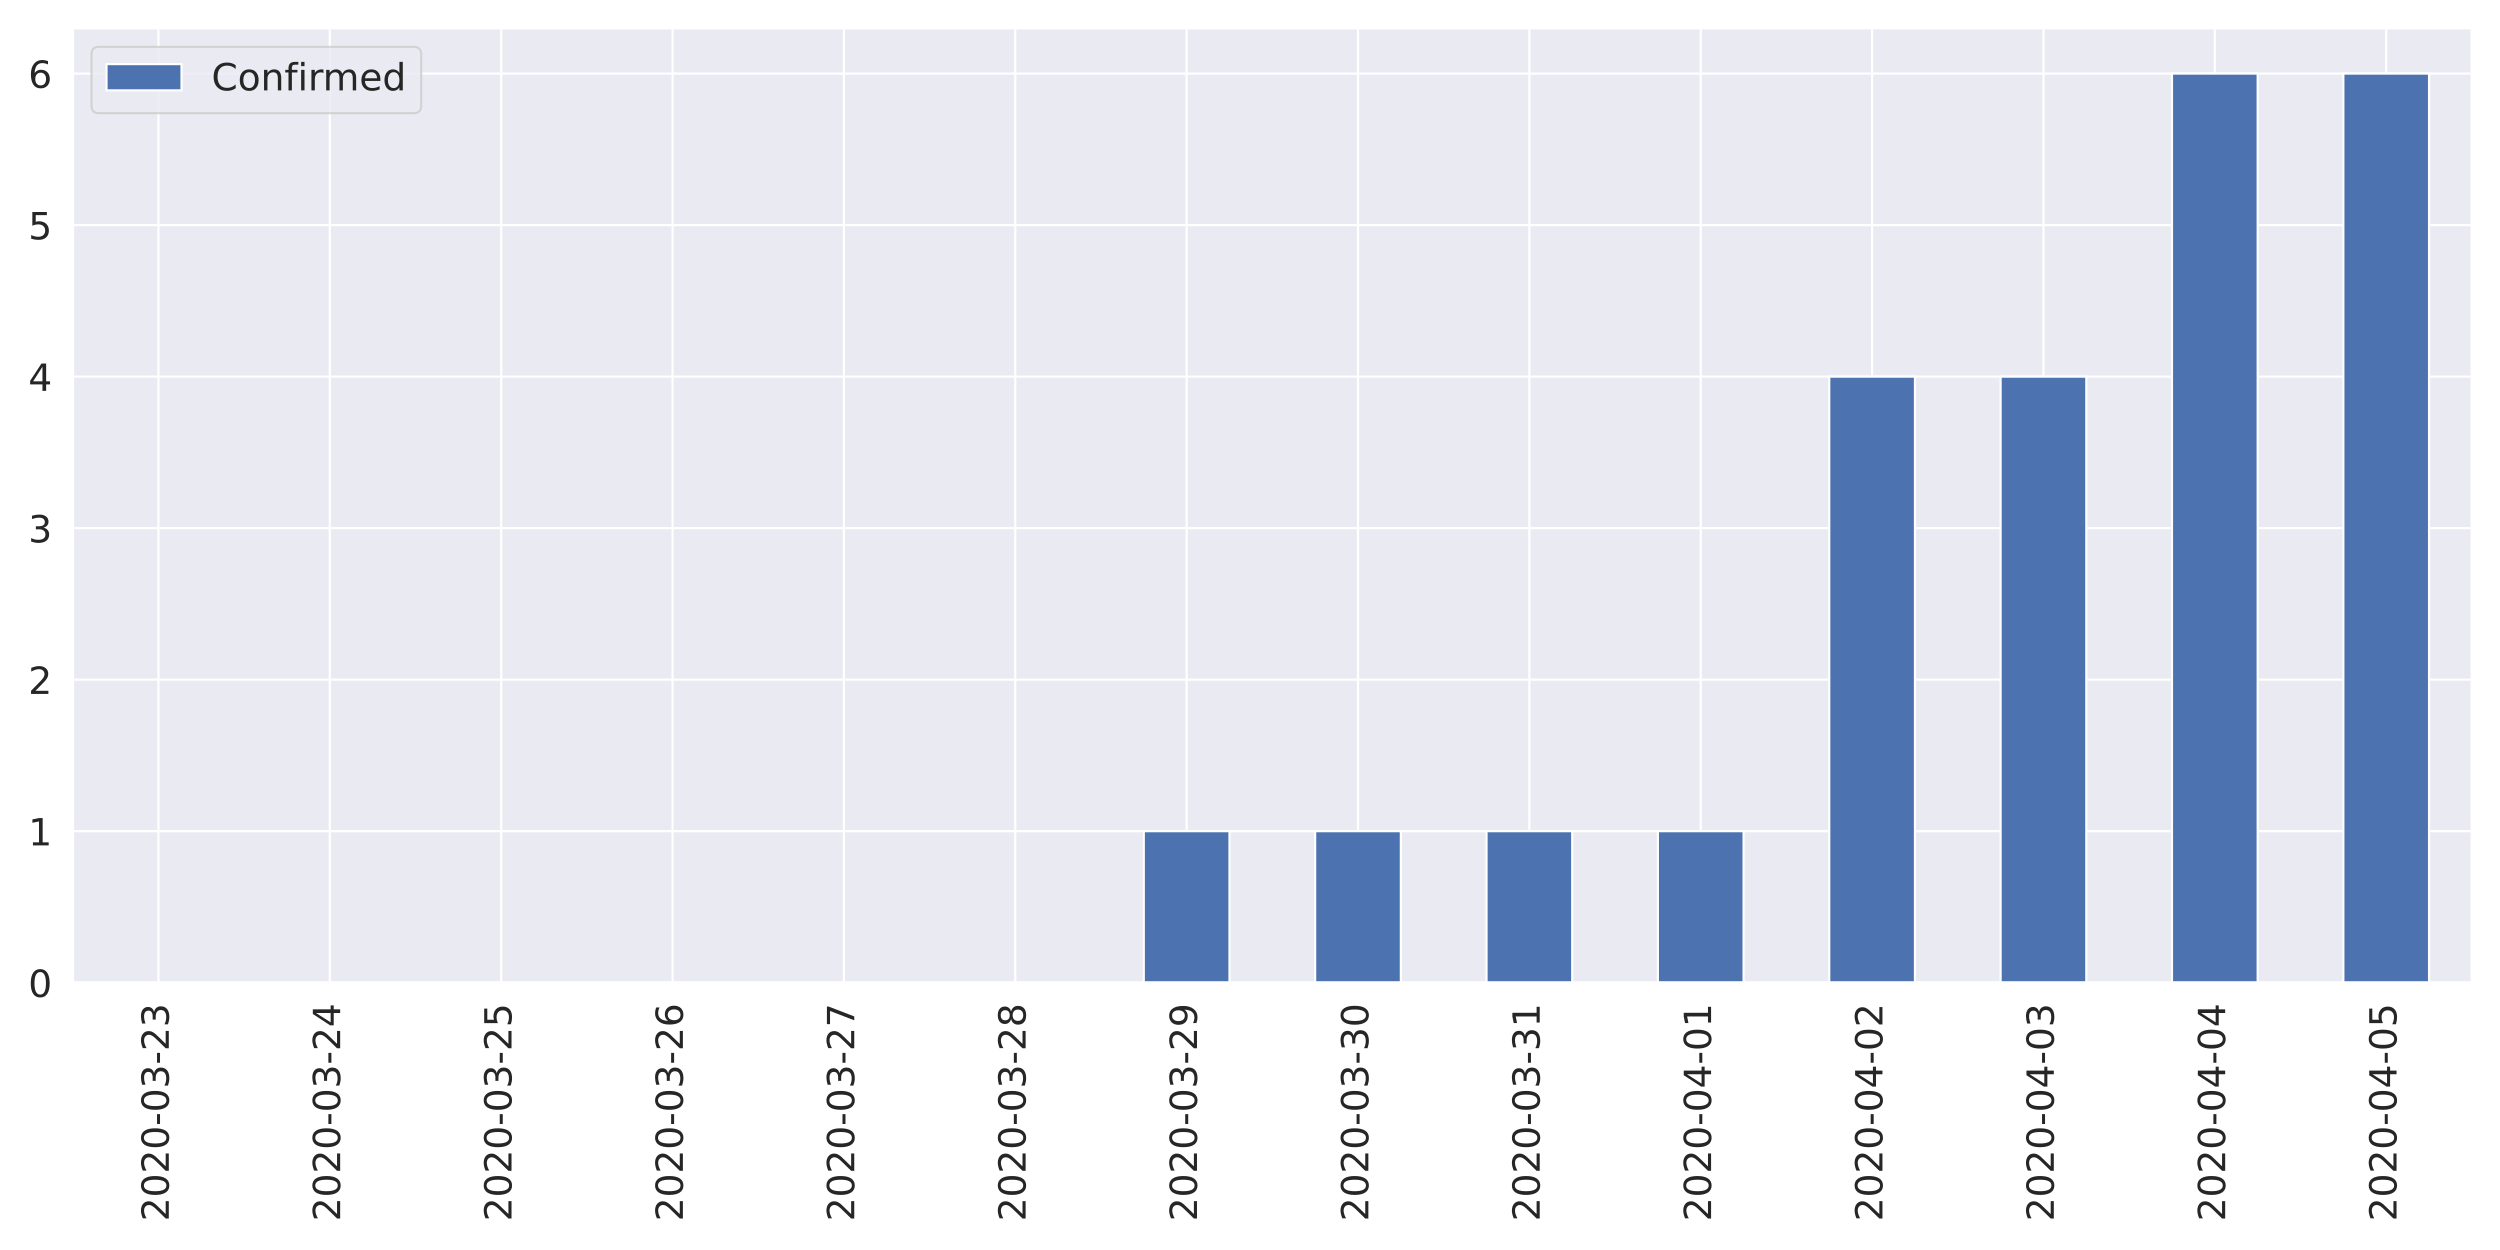
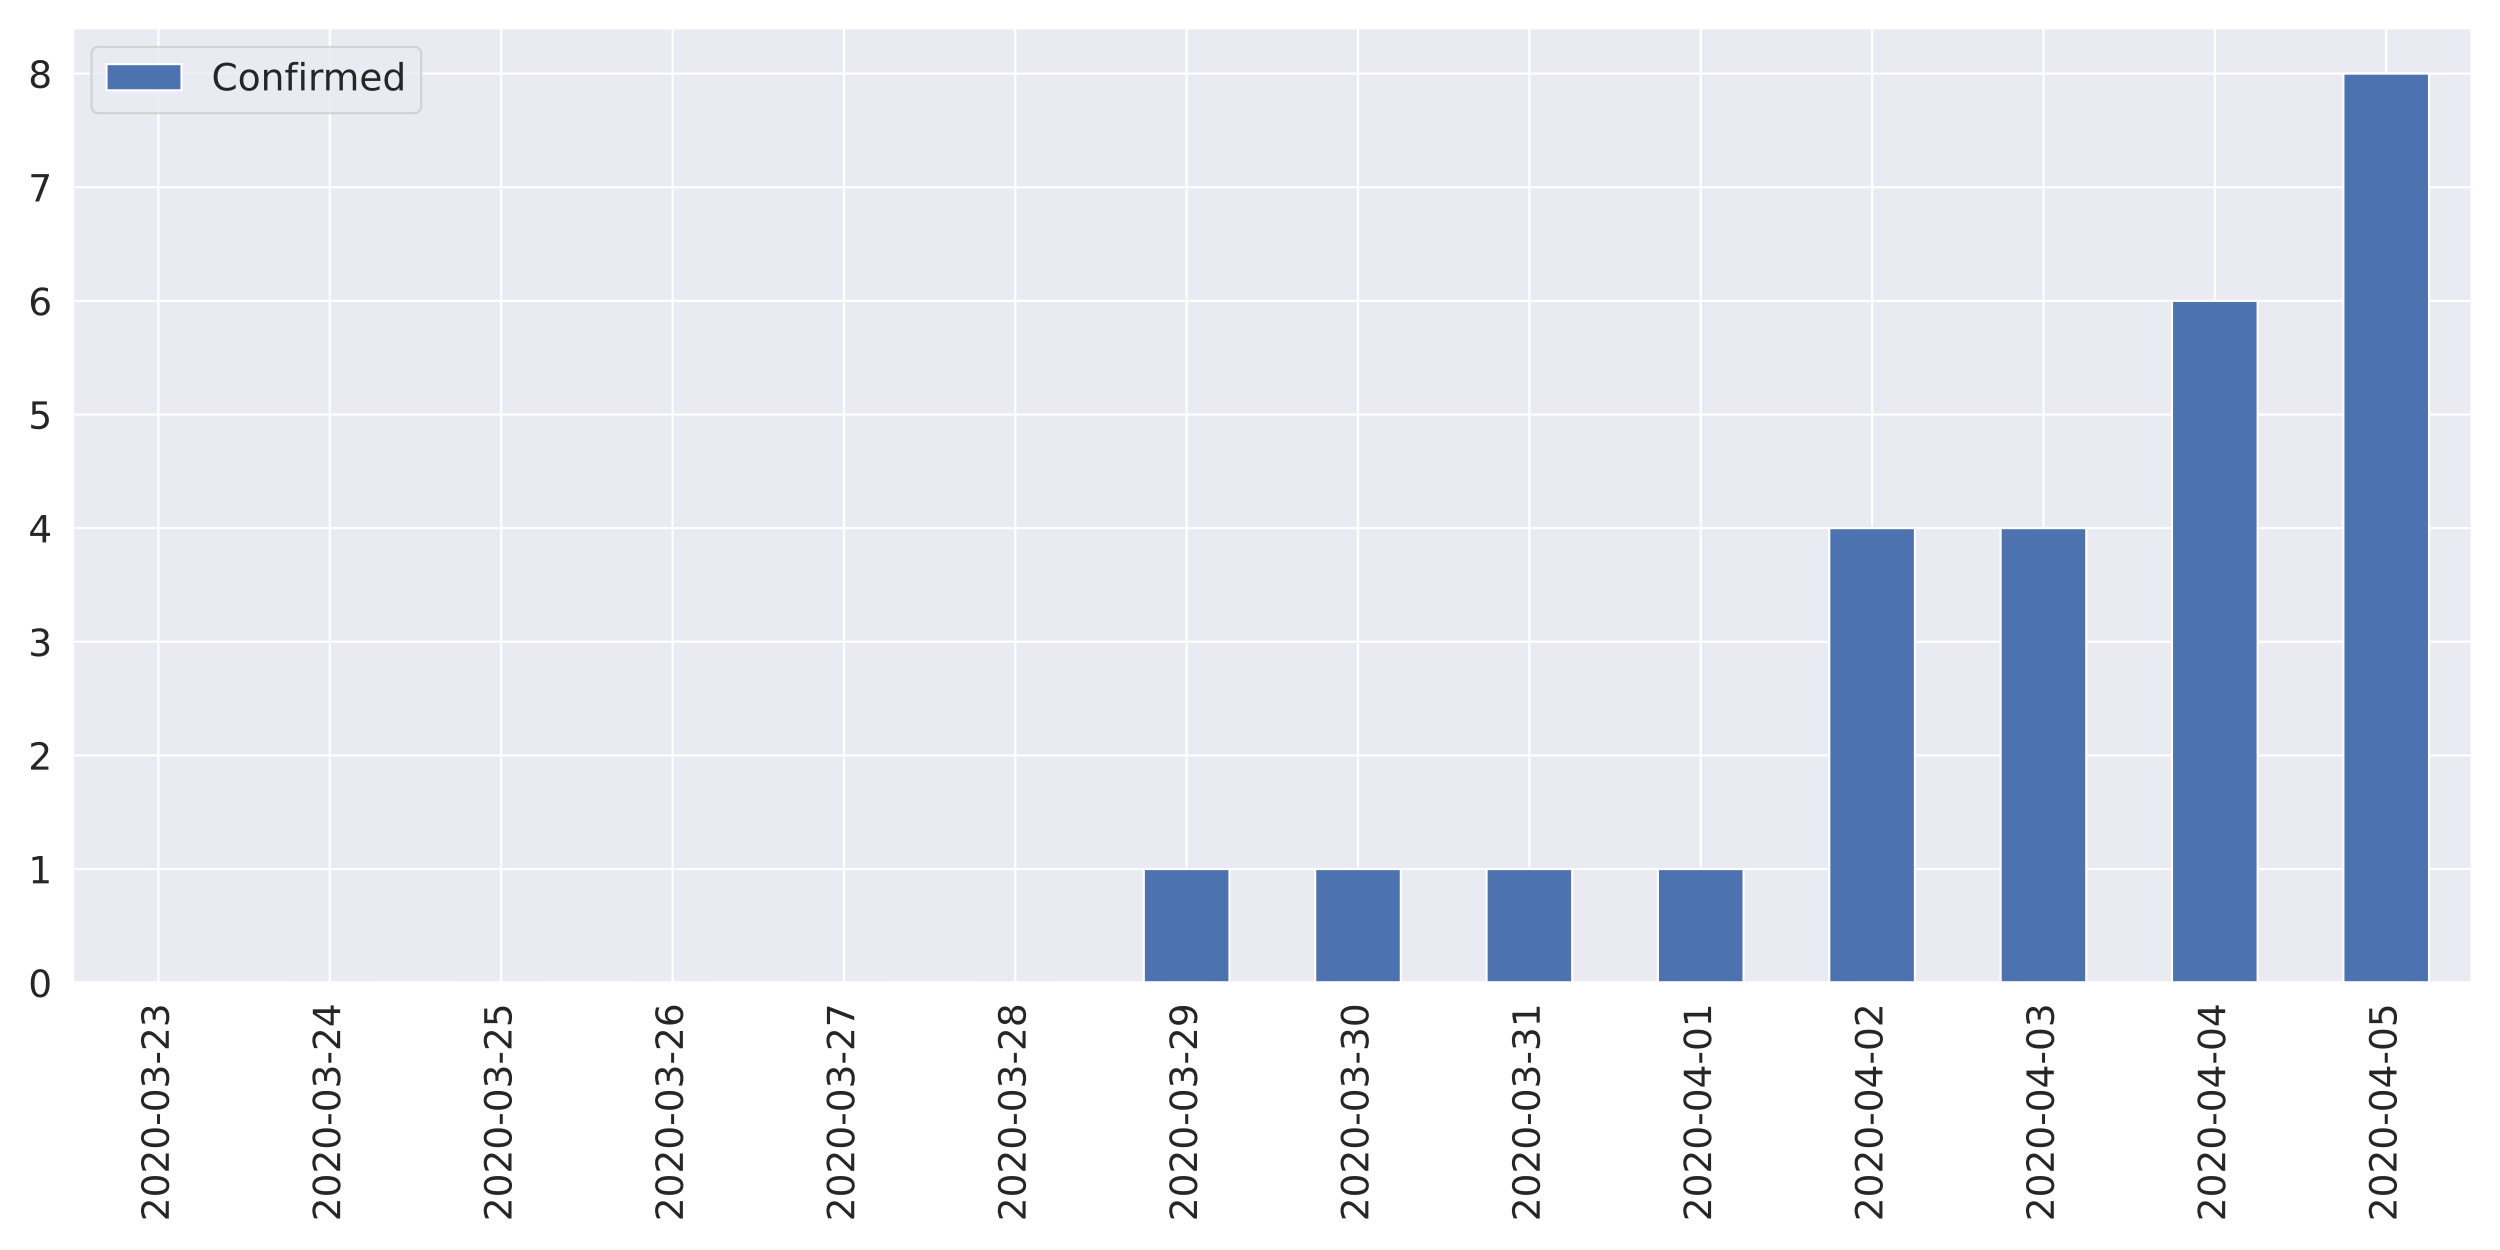
<svg xmlns="http://www.w3.org/2000/svg" xmlns:xlink="http://www.w3.org/1999/xlink" height="576pt" version="1.1" viewBox="0 0 1152 576" width="1152pt">
  <defs>
    <style type="text/css">
*{stroke-linecap:butt;stroke-linejoin:round;}
  </style>
  </defs>
  <g id="figure_1">
    <g id="patch_1">
      <path d="M 0 576  L 1152 576  L 1152 0  L 0 0  z " style="fill:#ffffff;" />
    </g>
    <g id="axes_1">
      <g id="patch_2">
        <path d="M 33.53 452.83  L 1139.04 452.83  L 1139.04 12.96  L 33.53 12.96  z " style="fill:#eaeaf2;" />
      </g>
      <g id="matplotlib.axis_1">
        <g id="xtick_1">
          <g id="line2d_1">
            <path clip-path="url(#pada38591d6)" d="M 73.013 452.83  L 73.013 12.96  " style="fill:none;stroke:#ffffff;stroke-linecap:round;" />
          </g>
          <g id="text_1">
            <defs>
              <path d="M 19.188 8.297  L 53.609 8.297  L 53.609 0  L 7.328 0  L 7.328 8.297  Q 12.938 14.109 22.625 23.891  Q 32.328 33.688 34.812 36.531  Q 39.547 41.844 41.422 45.531  Q 43.312 49.219 43.312 52.781  Q 43.312 58.594 39.234 62.25  Q 35.156 65.922 28.609 65.922  Q 23.969 65.922 18.812 64.312  Q 13.672 62.703 7.812 59.422  L 7.812 69.391  Q 13.766 71.781 18.938 73  Q 24.125 74.219 28.422 74.219  Q 39.75 74.219 46.484 68.547  Q 53.219 62.891 53.219 53.422  Q 53.219 48.922 51.531 44.891  Q 49.859 40.875 45.406 35.406  Q 44.188 33.984 37.641 27.219  Q 31.109 20.453 19.188 8.297  z " id="DejaVuSans-50" />
              <path d="M 31.781 66.406  Q 24.172 66.406 20.328 58.906  Q 16.5 51.422 16.5 36.375  Q 16.5 21.391 20.328 13.891  Q 24.172 6.391 31.781 6.391  Q 39.453 6.391 43.281 13.891  Q 47.125 21.391 47.125 36.375  Q 47.125 51.422 43.281 58.906  Q 39.453 66.406 31.781 66.406  z M 31.781 74.219  Q 44.047 74.219 50.516 64.516  Q 56.984 54.828 56.984 36.375  Q 56.984 17.969 50.516 8.266  Q 44.047 -1.422 31.781 -1.422  Q 19.531 -1.422 13.062 8.266  Q 6.594 17.969 6.594 36.375  Q 6.594 54.828 13.062 64.516  Q 19.531 74.219 31.781 74.219  z " id="DejaVuSans-48" />
              <path d="M 4.891 31.391  L 31.203 31.391  L 31.203 23.391  L 4.891 23.391  z " id="DejaVuSans-45" />
              <path d="M 40.578 39.312  Q 47.656 37.797 51.625 33  Q 55.609 28.219 55.609 21.188  Q 55.609 10.406 48.188 4.484  Q 40.766 -1.422 27.094 -1.422  Q 22.516 -1.422 17.656 -0.516  Q 12.797 0.391 7.625 2.203  L 7.625 11.719  Q 11.719 9.328 16.594 8.109  Q 21.484 6.891 26.812 6.891  Q 36.078 6.891 40.938 10.547  Q 45.797 14.203 45.797 21.188  Q 45.797 27.641 41.281 31.266  Q 36.766 34.906 28.719 34.906  L 20.219 34.906  L 20.219 43.016  L 29.109 43.016  Q 36.375 43.016 40.234 45.922  Q 44.094 48.828 44.094 54.297  Q 44.094 59.906 40.109 62.906  Q 36.141 65.922 28.719 65.922  Q 24.656 65.922 20.016 65.031  Q 15.375 64.156 9.812 62.312  L 9.812 71.094  Q 15.438 72.656 20.344 73.438  Q 25.25 74.219 29.594 74.219  Q 40.828 74.219 47.359 69.109  Q 53.906 64.016 53.906 55.328  Q 53.906 49.266 50.438 45.094  Q 46.969 40.922 40.578 39.312  z " id="DejaVuSans-51" />
            </defs>
            <g style="fill:#262626;" transform="translate(77.7807 562.7538)rotate(-90)scale(0.1728 -0.1728)">
              <use xlink:href="#DejaVuSans-50" />
              <use x="63.623" xlink:href="#DejaVuSans-48" />
              <use x="127.246" xlink:href="#DejaVuSans-50" />
              <use x="190.869" xlink:href="#DejaVuSans-48" />
              <use x="254.492" xlink:href="#DejaVuSans-45" />
              <use x="290.576" xlink:href="#DejaVuSans-48" />
              <use x="354.199" xlink:href="#DejaVuSans-51" />
              <use x="417.822" xlink:href="#DejaVuSans-45" />
              <use x="453.906" xlink:href="#DejaVuSans-50" />
              <use x="517.529" xlink:href="#DejaVuSans-51" />
            </g>
          </g>
        </g>
        <g id="xtick_2">
          <g id="line2d_2">
            <path clip-path="url(#pada38591d6)" d="M 151.977 452.83  L 151.977 12.96  " style="fill:none;stroke:#ffffff;stroke-linecap:round;" />
          </g>
          <g id="text_2">
            <defs>
              <path d="M 37.797 64.312  L 12.891 25.391  L 37.797 25.391  z M 35.203 72.906  L 47.609 72.906  L 47.609 25.391  L 58.016 25.391  L 58.016 17.188  L 47.609 17.188  L 47.609 0  L 37.797 0  L 37.797 17.188  L 4.891 17.188  L 4.891 26.703  z " id="DejaVuSans-52" />
            </defs>
            <g style="fill:#262626;" transform="translate(156.7457 562.7538)rotate(-90)scale(0.1728 -0.1728)">
              <use xlink:href="#DejaVuSans-50" />
              <use x="63.623" xlink:href="#DejaVuSans-48" />
              <use x="127.246" xlink:href="#DejaVuSans-50" />
              <use x="190.869" xlink:href="#DejaVuSans-48" />
              <use x="254.492" xlink:href="#DejaVuSans-45" />
              <use x="290.576" xlink:href="#DejaVuSans-48" />
              <use x="354.199" xlink:href="#DejaVuSans-51" />
              <use x="417.822" xlink:href="#DejaVuSans-45" />
              <use x="453.906" xlink:href="#DejaVuSans-50" />
              <use x="517.529" xlink:href="#DejaVuSans-52" />
            </g>
          </g>
        </g>
        <g id="xtick_3">
          <g id="line2d_3">
            <path clip-path="url(#pada38591d6)" d="M 230.942 452.83  L 230.942 12.96  " style="fill:none;stroke:#ffffff;stroke-linecap:round;" />
          </g>
          <g id="text_3">
            <defs>
              <path d="M 10.797 72.906  L 49.516 72.906  L 49.516 64.594  L 19.828 64.594  L 19.828 46.734  Q 21.969 47.469 24.109 47.828  Q 26.266 48.188 28.422 48.188  Q 40.625 48.188 47.75 41.5  Q 54.891 34.812 54.891 23.391  Q 54.891 11.625 47.562 5.094  Q 40.234 -1.422 26.906 -1.422  Q 22.312 -1.422 17.547 -0.641  Q 12.797 0.141 7.719 1.703  L 7.719 11.625  Q 12.109 9.234 16.797 8.062  Q 21.484 6.891 26.703 6.891  Q 35.156 6.891 40.078 11.328  Q 45.016 15.766 45.016 23.391  Q 45.016 31 40.078 35.438  Q 35.156 39.891 26.703 39.891  Q 22.75 39.891 18.812 39.016  Q 14.891 38.141 10.797 36.281  z " id="DejaVuSans-53" />
            </defs>
            <g style="fill:#262626;" transform="translate(235.7107 562.7538)rotate(-90)scale(0.1728 -0.1728)">
              <use xlink:href="#DejaVuSans-50" />
              <use x="63.623" xlink:href="#DejaVuSans-48" />
              <use x="127.246" xlink:href="#DejaVuSans-50" />
              <use x="190.869" xlink:href="#DejaVuSans-48" />
              <use x="254.492" xlink:href="#DejaVuSans-45" />
              <use x="290.576" xlink:href="#DejaVuSans-48" />
              <use x="354.199" xlink:href="#DejaVuSans-51" />
              <use x="417.822" xlink:href="#DejaVuSans-45" />
              <use x="453.906" xlink:href="#DejaVuSans-50" />
              <use x="517.529" xlink:href="#DejaVuSans-53" />
            </g>
          </g>
        </g>
        <g id="xtick_4">
          <g id="line2d_4">
            <path clip-path="url(#pada38591d6)" d="M 309.908 452.83  L 309.908 12.96  " style="fill:none;stroke:#ffffff;stroke-linecap:round;" />
          </g>
          <g id="text_4">
            <defs>
              <path d="M 33.016 40.375  Q 26.375 40.375 22.484 35.828  Q 18.609 31.297 18.609 23.391  Q 18.609 15.531 22.484 10.953  Q 26.375 6.391 33.016 6.391  Q 39.656 6.391 43.531 10.953  Q 47.406 15.531 47.406 23.391  Q 47.406 31.297 43.531 35.828  Q 39.656 40.375 33.016 40.375  z M 52.594 71.297  L 52.594 62.312  Q 48.875 64.062 45.094 64.984  Q 41.312 65.922 37.594 65.922  Q 27.828 65.922 22.672 59.328  Q 17.531 52.734 16.797 39.406  Q 19.672 43.656 24.016 45.922  Q 28.375 48.188 33.594 48.188  Q 44.578 48.188 50.953 41.516  Q 57.328 34.859 57.328 23.391  Q 57.328 12.156 50.688 5.359  Q 44.047 -1.422 33.016 -1.422  Q 20.359 -1.422 13.672 8.266  Q 6.984 17.969 6.984 36.375  Q 6.984 53.656 15.188 63.938  Q 23.391 74.219 37.203 74.219  Q 40.922 74.219 44.703 73.484  Q 48.484 72.75 52.594 71.297  z " id="DejaVuSans-54" />
            </defs>
            <g style="fill:#262626;" transform="translate(314.6757 562.7538)rotate(-90)scale(0.1728 -0.1728)">
              <use xlink:href="#DejaVuSans-50" />
              <use x="63.623" xlink:href="#DejaVuSans-48" />
              <use x="127.246" xlink:href="#DejaVuSans-50" />
              <use x="190.869" xlink:href="#DejaVuSans-48" />
              <use x="254.492" xlink:href="#DejaVuSans-45" />
              <use x="290.576" xlink:href="#DejaVuSans-48" />
              <use x="354.199" xlink:href="#DejaVuSans-51" />
              <use x="417.822" xlink:href="#DejaVuSans-45" />
              <use x="453.906" xlink:href="#DejaVuSans-50" />
              <use x="517.529" xlink:href="#DejaVuSans-54" />
            </g>
          </g>
        </g>
        <g id="xtick_5">
          <g id="line2d_5">
            <path clip-path="url(#pada38591d6)" d="M 388.873 452.83  L 388.873 12.96  " style="fill:none;stroke:#ffffff;stroke-linecap:round;" />
          </g>
          <g id="text_5">
            <defs>
              <path d="M 8.203 72.906  L 55.078 72.906  L 55.078 68.703  L 28.609 0  L 18.312 0  L 43.219 64.594  L 8.203 64.594  z " id="DejaVuSans-55" />
            </defs>
            <g style="fill:#262626;" transform="translate(393.6407 562.7538)rotate(-90)scale(0.1728 -0.1728)">
              <use xlink:href="#DejaVuSans-50" />
              <use x="63.623" xlink:href="#DejaVuSans-48" />
              <use x="127.246" xlink:href="#DejaVuSans-50" />
              <use x="190.869" xlink:href="#DejaVuSans-48" />
              <use x="254.492" xlink:href="#DejaVuSans-45" />
              <use x="290.576" xlink:href="#DejaVuSans-48" />
              <use x="354.199" xlink:href="#DejaVuSans-51" />
              <use x="417.822" xlink:href="#DejaVuSans-45" />
              <use x="453.906" xlink:href="#DejaVuSans-50" />
              <use x="517.529" xlink:href="#DejaVuSans-55" />
            </g>
          </g>
        </g>
        <g id="xtick_6">
          <g id="line2d_6">
            <path clip-path="url(#pada38591d6)" d="M 467.837 452.83  L 467.837 12.96  " style="fill:none;stroke:#ffffff;stroke-linecap:round;" />
          </g>
          <g id="text_6">
            <defs>
              <path d="M 31.781 34.625  Q 24.75 34.625 20.719 30.859  Q 16.703 27.094 16.703 20.516  Q 16.703 13.922 20.719 10.156  Q 24.75 6.391 31.781 6.391  Q 38.812 6.391 42.859 10.172  Q 46.922 13.969 46.922 20.516  Q 46.922 27.094 42.891 30.859  Q 38.875 34.625 31.781 34.625  z M 21.922 38.812  Q 15.578 40.375 12.031 44.719  Q 8.5 49.078 8.5 55.328  Q 8.5 64.062 14.719 69.141  Q 20.953 74.219 31.781 74.219  Q 42.672 74.219 48.875 69.141  Q 55.078 64.062 55.078 55.328  Q 55.078 49.078 51.531 44.719  Q 48 40.375 41.703 38.812  Q 48.828 37.156 52.797 32.312  Q 56.781 27.484 56.781 20.516  Q 56.781 9.906 50.312 4.234  Q 43.844 -1.422 31.781 -1.422  Q 19.734 -1.422 13.25 4.234  Q 6.781 9.906 6.781 20.516  Q 6.781 27.484 10.781 32.312  Q 14.797 37.156 21.922 38.812  z M 18.312 54.391  Q 18.312 48.734 21.844 45.562  Q 25.391 42.391 31.781 42.391  Q 38.141 42.391 41.719 45.562  Q 45.312 48.734 45.312 54.391  Q 45.312 60.062 41.719 63.234  Q 38.141 66.406 31.781 66.406  Q 25.391 66.406 21.844 63.234  Q 18.312 60.062 18.312 54.391  z " id="DejaVuSans-56" />
            </defs>
            <g style="fill:#262626;" transform="translate(472.6057 562.7538)rotate(-90)scale(0.1728 -0.1728)">
              <use xlink:href="#DejaVuSans-50" />
              <use x="63.623" xlink:href="#DejaVuSans-48" />
              <use x="127.246" xlink:href="#DejaVuSans-50" />
              <use x="190.869" xlink:href="#DejaVuSans-48" />
              <use x="254.492" xlink:href="#DejaVuSans-45" />
              <use x="290.576" xlink:href="#DejaVuSans-48" />
              <use x="354.199" xlink:href="#DejaVuSans-51" />
              <use x="417.822" xlink:href="#DejaVuSans-45" />
              <use x="453.906" xlink:href="#DejaVuSans-50" />
              <use x="517.529" xlink:href="#DejaVuSans-56" />
            </g>
          </g>
        </g>
        <g id="xtick_7">
          <g id="line2d_7">
            <path clip-path="url(#pada38591d6)" d="M 546.803 452.83  L 546.803 12.96  " style="fill:none;stroke:#ffffff;stroke-linecap:round;" />
          </g>
          <g id="text_7">
            <defs>
              <path d="M 10.984 1.516  L 10.984 10.5  Q 14.703 8.734 18.5 7.812  Q 22.312 6.891 25.984 6.891  Q 35.75 6.891 40.891 13.453  Q 46.047 20.016 46.781 33.406  Q 43.953 29.203 39.594 26.953  Q 35.25 24.703 29.984 24.703  Q 19.047 24.703 12.672 31.312  Q 6.297 37.938 6.297 49.422  Q 6.297 60.641 12.938 67.422  Q 19.578 74.219 30.609 74.219  Q 43.266 74.219 49.922 64.516  Q 56.594 54.828 56.594 36.375  Q 56.594 19.141 48.406 8.859  Q 40.234 -1.422 26.422 -1.422  Q 22.703 -1.422 18.891 -0.688  Q 15.094 0.047 10.984 1.516  z M 30.609 32.422  Q 37.25 32.422 41.125 36.953  Q 45.016 41.5 45.016 49.422  Q 45.016 57.281 41.125 61.844  Q 37.25 66.406 30.609 66.406  Q 23.969 66.406 20.094 61.844  Q 16.219 57.281 16.219 49.422  Q 16.219 41.5 20.094 36.953  Q 23.969 32.422 30.609 32.422  z " id="DejaVuSans-57" />
            </defs>
            <g style="fill:#262626;" transform="translate(551.5707 562.7538)rotate(-90)scale(0.1728 -0.1728)">
              <use xlink:href="#DejaVuSans-50" />
              <use x="63.623" xlink:href="#DejaVuSans-48" />
              <use x="127.246" xlink:href="#DejaVuSans-50" />
              <use x="190.869" xlink:href="#DejaVuSans-48" />
              <use x="254.492" xlink:href="#DejaVuSans-45" />
              <use x="290.576" xlink:href="#DejaVuSans-48" />
              <use x="354.199" xlink:href="#DejaVuSans-51" />
              <use x="417.822" xlink:href="#DejaVuSans-45" />
              <use x="453.906" xlink:href="#DejaVuSans-50" />
              <use x="517.529" xlink:href="#DejaVuSans-57" />
            </g>
          </g>
        </g>
        <g id="xtick_8">
          <g id="line2d_8">
            <path clip-path="url(#pada38591d6)" d="M 625.768 452.83  L 625.768 12.96  " style="fill:none;stroke:#ffffff;stroke-linecap:round;" />
          </g>
          <g id="text_8">
            <g style="fill:#262626;" transform="translate(630.5357 562.7538)rotate(-90)scale(0.1728 -0.1728)">
              <use xlink:href="#DejaVuSans-50" />
              <use x="63.623" xlink:href="#DejaVuSans-48" />
              <use x="127.246" xlink:href="#DejaVuSans-50" />
              <use x="190.869" xlink:href="#DejaVuSans-48" />
              <use x="254.492" xlink:href="#DejaVuSans-45" />
              <use x="290.576" xlink:href="#DejaVuSans-48" />
              <use x="354.199" xlink:href="#DejaVuSans-51" />
              <use x="417.822" xlink:href="#DejaVuSans-45" />
              <use x="453.906" xlink:href="#DejaVuSans-51" />
              <use x="517.529" xlink:href="#DejaVuSans-48" />
            </g>
          </g>
        </g>
        <g id="xtick_9">
          <g id="line2d_9">
            <path clip-path="url(#pada38591d6)" d="M 704.732 452.83  L 704.732 12.96  " style="fill:none;stroke:#ffffff;stroke-linecap:round;" />
          </g>
          <g id="text_9">
            <defs>
              <path d="M 12.406 8.297  L 28.516 8.297  L 28.516 63.922  L 10.984 60.406  L 10.984 69.391  L 28.422 72.906  L 38.281 72.906  L 38.281 8.297  L 54.391 8.297  L 54.391 0  L 12.406 0  z " id="DejaVuSans-49" />
            </defs>
            <g style="fill:#262626;" transform="translate(709.5007 562.7538)rotate(-90)scale(0.1728 -0.1728)">
              <use xlink:href="#DejaVuSans-50" />
              <use x="63.623" xlink:href="#DejaVuSans-48" />
              <use x="127.246" xlink:href="#DejaVuSans-50" />
              <use x="190.869" xlink:href="#DejaVuSans-48" />
              <use x="254.492" xlink:href="#DejaVuSans-45" />
              <use x="290.576" xlink:href="#DejaVuSans-48" />
              <use x="354.199" xlink:href="#DejaVuSans-51" />
              <use x="417.822" xlink:href="#DejaVuSans-45" />
              <use x="453.906" xlink:href="#DejaVuSans-51" />
              <use x="517.529" xlink:href="#DejaVuSans-49" />
            </g>
          </g>
        </g>
        <g id="xtick_10">
          <g id="line2d_10">
            <path clip-path="url(#pada38591d6)" d="M 783.697 452.83  L 783.697 12.96  " style="fill:none;stroke:#ffffff;stroke-linecap:round;" />
          </g>
          <g id="text_10">
            <g style="fill:#262626;" transform="translate(788.4657 562.7538)rotate(-90)scale(0.1728 -0.1728)">
              <use xlink:href="#DejaVuSans-50" />
              <use x="63.623" xlink:href="#DejaVuSans-48" />
              <use x="127.246" xlink:href="#DejaVuSans-50" />
              <use x="190.869" xlink:href="#DejaVuSans-48" />
              <use x="254.492" xlink:href="#DejaVuSans-45" />
              <use x="290.576" xlink:href="#DejaVuSans-48" />
              <use x="354.199" xlink:href="#DejaVuSans-52" />
              <use x="417.822" xlink:href="#DejaVuSans-45" />
              <use x="453.906" xlink:href="#DejaVuSans-48" />
              <use x="517.529" xlink:href="#DejaVuSans-49" />
            </g>
          </g>
        </g>
        <g id="xtick_11">
          <g id="line2d_11">
            <path clip-path="url(#pada38591d6)" d="M 862.663 452.83  L 862.663 12.96  " style="fill:none;stroke:#ffffff;stroke-linecap:round;" />
          </g>
          <g id="text_11">
            <g style="fill:#262626;" transform="translate(867.4307 562.7538)rotate(-90)scale(0.1728 -0.1728)">
              <use xlink:href="#DejaVuSans-50" />
              <use x="63.623" xlink:href="#DejaVuSans-48" />
              <use x="127.246" xlink:href="#DejaVuSans-50" />
              <use x="190.869" xlink:href="#DejaVuSans-48" />
              <use x="254.492" xlink:href="#DejaVuSans-45" />
              <use x="290.576" xlink:href="#DejaVuSans-48" />
              <use x="354.199" xlink:href="#DejaVuSans-52" />
              <use x="417.822" xlink:href="#DejaVuSans-45" />
              <use x="453.906" xlink:href="#DejaVuSans-48" />
              <use x="517.529" xlink:href="#DejaVuSans-50" />
            </g>
          </g>
        </g>
        <g id="xtick_12">
          <g id="line2d_12">
            <path clip-path="url(#pada38591d6)" d="M 941.628 452.83  L 941.628 12.96  " style="fill:none;stroke:#ffffff;stroke-linecap:round;" />
          </g>
          <g id="text_12">
            <g style="fill:#262626;" transform="translate(946.3957 562.7538)rotate(-90)scale(0.1728 -0.1728)">
              <use xlink:href="#DejaVuSans-50" />
              <use x="63.623" xlink:href="#DejaVuSans-48" />
              <use x="127.246" xlink:href="#DejaVuSans-50" />
              <use x="190.869" xlink:href="#DejaVuSans-48" />
              <use x="254.492" xlink:href="#DejaVuSans-45" />
              <use x="290.576" xlink:href="#DejaVuSans-48" />
              <use x="354.199" xlink:href="#DejaVuSans-52" />
              <use x="417.822" xlink:href="#DejaVuSans-45" />
              <use x="453.906" xlink:href="#DejaVuSans-48" />
              <use x="517.529" xlink:href="#DejaVuSans-51" />
            </g>
          </g>
        </g>
        <g id="xtick_13">
          <g id="line2d_13">
            <path clip-path="url(#pada38591d6)" d="M 1020.592 452.83  L 1020.592 12.96  " style="fill:none;stroke:#ffffff;stroke-linecap:round;" />
          </g>
          <g id="text_13">
            <g style="fill:#262626;" transform="translate(1025.361 562.7538)rotate(-90)scale(0.1728 -0.1728)">
              <use xlink:href="#DejaVuSans-50" />
              <use x="63.623" xlink:href="#DejaVuSans-48" />
              <use x="127.246" xlink:href="#DejaVuSans-50" />
              <use x="190.869" xlink:href="#DejaVuSans-48" />
              <use x="254.492" xlink:href="#DejaVuSans-45" />
              <use x="290.576" xlink:href="#DejaVuSans-48" />
              <use x="354.199" xlink:href="#DejaVuSans-52" />
              <use x="417.822" xlink:href="#DejaVuSans-45" />
              <use x="453.906" xlink:href="#DejaVuSans-48" />
              <use x="517.529" xlink:href="#DejaVuSans-52" />
            </g>
          </g>
        </g>
        <g id="xtick_14">
          <g id="line2d_14">
            <path clip-path="url(#pada38591d6)" d="M 1099.557 452.83  L 1099.557 12.96  " style="fill:none;stroke:#ffffff;stroke-linecap:round;" />
          </g>
          <g id="text_14">
            <g style="fill:#262626;" transform="translate(1104.326 562.7538)rotate(-90)scale(0.1728 -0.1728)">
              <use xlink:href="#DejaVuSans-50" />
              <use x="63.623" xlink:href="#DejaVuSans-48" />
              <use x="127.246" xlink:href="#DejaVuSans-50" />
              <use x="190.869" xlink:href="#DejaVuSans-48" />
              <use x="254.492" xlink:href="#DejaVuSans-45" />
              <use x="290.576" xlink:href="#DejaVuSans-48" />
              <use x="354.199" xlink:href="#DejaVuSans-52" />
              <use x="417.822" xlink:href="#DejaVuSans-45" />
              <use x="453.906" xlink:href="#DejaVuSans-48" />
              <use x="517.529" xlink:href="#DejaVuSans-53" />
            </g>
          </g>
        </g>
      </g>
      <g id="matplotlib.axis_2">
        <g id="ytick_1">
          <g id="line2d_15">
            <path clip-path="url(#pada38591d6)" d="M 33.53 452.83  L 1139.04 452.83  " style="fill:none;stroke:#ffffff;stroke-linecap:round;" />
          </g>
          <g id="text_15">
            <g style="fill:#262626;" transform="translate(13.0356 459.3951)scale(0.1728 -0.1728)">
              <use xlink:href="#DejaVuSans-48" />
            </g>
          </g>
        </g>
        <g id="ytick_2">
          <g id="line2d_16">
-             <path clip-path="url(#pada38591d6)" d="M 33.53 383.009  L 1139.04 383.009  " style="fill:none;stroke:#ffffff;stroke-linecap:round;" />
+             <path clip-path="url(#pada38591d6)" d="M 33.53 400.465  L 1139.04 400.465  " style="fill:none;stroke:#ffffff;stroke-linecap:round;" />
          </g>
          <g id="text_16">
-             <g style="fill:#262626;" transform="translate(13.0356 389.5744)scale(0.1728 -0.1728)">
+             <g style="fill:#262626;" transform="translate(13.0356 407.0296)scale(0.1728 -0.1728)">
              <use xlink:href="#DejaVuSans-49" />
            </g>
          </g>
        </g>
        <g id="ytick_3">
          <g id="line2d_17">
-             <path clip-path="url(#pada38591d6)" d="M 33.53 313.189  L 1139.04 313.189  " style="fill:none;stroke:#ffffff;stroke-linecap:round;" />
+             <path clip-path="url(#pada38591d6)" d="M 33.53 348.099  L 1139.04 348.099  " style="fill:none;stroke:#ffffff;stroke-linecap:round;" />
          </g>
          <g id="text_17">
-             <g style="fill:#262626;" transform="translate(13.0356 319.7538)scale(0.1728 -0.1728)">
+             <g style="fill:#262626;" transform="translate(13.0356 354.6641)scale(0.1728 -0.1728)">
              <use xlink:href="#DejaVuSans-50" />
            </g>
          </g>
        </g>
        <g id="ytick_4">
          <g id="line2d_18">
-             <path clip-path="url(#pada38591d6)" d="M 33.53 243.368  L 1139.04 243.368  " style="fill:none;stroke:#ffffff;stroke-linecap:round;" />
+             <path clip-path="url(#pada38591d6)" d="M 33.53 295.734  L 1139.04 295.734  " style="fill:none;stroke:#ffffff;stroke-linecap:round;" />
          </g>
          <g id="text_18">
-             <g style="fill:#262626;" transform="translate(13.0356 249.9331)scale(0.1728 -0.1728)">
+             <g style="fill:#262626;" transform="translate(13.0356 302.2986)scale(0.1728 -0.1728)">
              <use xlink:href="#DejaVuSans-51" />
            </g>
          </g>
        </g>
        <g id="ytick_5">
          <g id="line2d_19">
-             <path clip-path="url(#pada38591d6)" d="M 33.53 173.547  L 1139.04 173.547  " style="fill:none;stroke:#ffffff;stroke-linecap:round;" />
+             <path clip-path="url(#pada38591d6)" d="M 33.53 243.368  L 1139.04 243.368  " style="fill:none;stroke:#ffffff;stroke-linecap:round;" />
          </g>
          <g id="text_19">
-             <g style="fill:#262626;" transform="translate(13.0356 180.1125)scale(0.1728 -0.1728)">
+             <g style="fill:#262626;" transform="translate(13.0356 249.9331)scale(0.1728 -0.1728)">
              <use xlink:href="#DejaVuSans-52" />
            </g>
          </g>
        </g>
        <g id="ytick_6">
          <g id="line2d_20">
-             <path clip-path="url(#pada38591d6)" d="M 33.53 103.727  L 1139.04 103.727  " style="fill:none;stroke:#ffffff;stroke-linecap:round;" />
+             <path clip-path="url(#pada38591d6)" d="M 33.53 191.003  L 1139.04 191.003  " style="fill:none;stroke:#ffffff;stroke-linecap:round;" />
          </g>
          <g id="text_20">
-             <g style="fill:#262626;" transform="translate(13.0356 110.2919)scale(0.1728 -0.1728)">
+             <g style="fill:#262626;" transform="translate(13.0356 197.5677)scale(0.1728 -0.1728)">
              <use xlink:href="#DejaVuSans-53" />
            </g>
          </g>
        </g>
        <g id="ytick_7">
          <g id="line2d_21">
+             <path clip-path="url(#pada38591d6)" d="M 33.53 138.637  L 1139.04 138.637  " style="fill:none;stroke:#ffffff;stroke-linecap:round;" />
+           </g>
+           <g id="text_21">
+             <g style="fill:#262626;" transform="translate(13.0356 145.2022)scale(0.1728 -0.1728)">
+               <use xlink:href="#DejaVuSans-54" />
+             </g>
+           </g>
+         </g>
+         <g id="ytick_8">
+           <g id="line2d_22">
+             <path clip-path="url(#pada38591d6)" d="M 33.53 86.272  L 1139.04 86.272  " style="fill:none;stroke:#ffffff;stroke-linecap:round;" />
+           </g>
+           <g id="text_22">
+             <g style="fill:#262626;" transform="translate(13.0356 92.83672)scale(0.1728 -0.1728)">
+               <use xlink:href="#DejaVuSans-55" />
+             </g>
+           </g>
+         </g>
+         <g id="ytick_9">
+           <g id="line2d_23">
            <path clip-path="url(#pada38591d6)" d="M 33.53 33.906  L 1139.04 33.906  " style="fill:none;stroke:#ffffff;stroke-linecap:round;" />
          </g>
-           <g id="text_21">
+           <g id="text_23">
            <g style="fill:#262626;" transform="translate(13.0356 40.47124)scale(0.1728 -0.1728)">
-               <use xlink:href="#DejaVuSans-54" />
+               <use xlink:href="#DejaVuSans-56" />
            </g>
          </g>
        </g>
      </g>
      <g id="patch_3">
        <path clip-path="url(#pada38591d6)" d="M 53.271 452.83  L 92.754 452.83  L 92.754 452.83  L 53.271 452.83  z " style="fill:#4c72b0;stroke:#ffffff;stroke-linejoin:miter;" />
      </g>
      <g id="patch_4">
        <path clip-path="url(#pada38591d6)" d="M 132.236 452.83  L 171.719 452.83  L 171.719 452.83  L 132.236 452.83  z " style="fill:#4c72b0;stroke:#ffffff;stroke-linejoin:miter;" />
      </g>
      <g id="patch_5">
        <path clip-path="url(#pada38591d6)" d="M 211.201 452.83  L 250.684 452.83  L 250.684 452.83  L 211.201 452.83  z " style="fill:#4c72b0;stroke:#ffffff;stroke-linejoin:miter;" />
      </g>
      <g id="patch_6">
        <path clip-path="url(#pada38591d6)" d="M 290.166 452.83  L 329.649 452.83  L 329.649 452.83  L 290.166 452.83  z " style="fill:#4c72b0;stroke:#ffffff;stroke-linejoin:miter;" />
      </g>
      <g id="patch_7">
        <path clip-path="url(#pada38591d6)" d="M 369.131 452.83  L 408.614 452.83  L 408.614 452.83  L 369.131 452.83  z " style="fill:#4c72b0;stroke:#ffffff;stroke-linejoin:miter;" />
      </g>
      <g id="patch_8">
        <path clip-path="url(#pada38591d6)" d="M 448.096 452.83  L 487.579 452.83  L 487.579 452.83  L 448.096 452.83  z " style="fill:#4c72b0;stroke:#ffffff;stroke-linejoin:miter;" />
      </g>
      <g id="patch_9">
-         <path clip-path="url(#pada38591d6)" d="M 527.061 452.83  L 566.544 452.83  L 566.544 383.009  L 527.061 383.009  z " style="fill:#4c72b0;stroke:#ffffff;stroke-linejoin:miter;" />
+         <path clip-path="url(#pada38591d6)" d="M 527.061 452.83  L 566.544 452.83  L 566.544 400.465  L 527.061 400.465  z " style="fill:#4c72b0;stroke:#ffffff;stroke-linejoin:miter;" />
      </g>
      <g id="patch_10">
-         <path clip-path="url(#pada38591d6)" d="M 606.026 452.83  L 645.509 452.83  L 645.509 383.009  L 606.026 383.009  z " style="fill:#4c72b0;stroke:#ffffff;stroke-linejoin:miter;" />
+         <path clip-path="url(#pada38591d6)" d="M 606.026 452.83  L 645.509 452.83  L 645.509 400.465  L 606.026 400.465  z " style="fill:#4c72b0;stroke:#ffffff;stroke-linejoin:miter;" />
      </g>
      <g id="patch_11">
-         <path clip-path="url(#pada38591d6)" d="M 684.991 452.83  L 724.474 452.83  L 724.474 383.009  L 684.991 383.009  z " style="fill:#4c72b0;stroke:#ffffff;stroke-linejoin:miter;" />
+         <path clip-path="url(#pada38591d6)" d="M 684.991 452.83  L 724.474 452.83  L 724.474 400.465  L 684.991 400.465  z " style="fill:#4c72b0;stroke:#ffffff;stroke-linejoin:miter;" />
      </g>
      <g id="patch_12">
-         <path clip-path="url(#pada38591d6)" d="M 763.956 452.83  L 803.439 452.83  L 803.439 383.009  L 763.956 383.009  z " style="fill:#4c72b0;stroke:#ffffff;stroke-linejoin:miter;" />
+         <path clip-path="url(#pada38591d6)" d="M 763.956 452.83  L 803.439 452.83  L 803.439 400.465  L 763.956 400.465  z " style="fill:#4c72b0;stroke:#ffffff;stroke-linejoin:miter;" />
      </g>
      <g id="patch_13">
-         <path clip-path="url(#pada38591d6)" d="M 842.921 452.83  L 882.404 452.83  L 882.404 173.547  L 842.921 173.547  z " style="fill:#4c72b0;stroke:#ffffff;stroke-linejoin:miter;" />
+         <path clip-path="url(#pada38591d6)" d="M 842.921 452.83  L 882.404 452.83  L 882.404 243.368  L 842.921 243.368  z " style="fill:#4c72b0;stroke:#ffffff;stroke-linejoin:miter;" />
      </g>
      <g id="patch_14">
-         <path clip-path="url(#pada38591d6)" d="M 921.886 452.83  L 961.369 452.83  L 961.369 173.547  L 921.886 173.547  z " style="fill:#4c72b0;stroke:#ffffff;stroke-linejoin:miter;" />
+         <path clip-path="url(#pada38591d6)" d="M 921.886 452.83  L 961.369 452.83  L 961.369 243.368  L 921.886 243.368  z " style="fill:#4c72b0;stroke:#ffffff;stroke-linejoin:miter;" />
      </g>
      <g id="patch_15">
-         <path clip-path="url(#pada38591d6)" d="M 1000.851 452.83  L 1040.334 452.83  L 1040.334 33.906  L 1000.851 33.906  z " style="fill:#4c72b0;stroke:#ffffff;stroke-linejoin:miter;" />
+         <path clip-path="url(#pada38591d6)" d="M 1000.851 452.83  L 1040.334 452.83  L 1040.334 138.637  L 1000.851 138.637  z " style="fill:#4c72b0;stroke:#ffffff;stroke-linejoin:miter;" />
      </g>
      <g id="patch_16">
        <path clip-path="url(#pada38591d6)" d="M 1079.816 452.83  L 1119.299 452.83  L 1119.299 33.906  L 1079.816 33.906  z " style="fill:#4c72b0;stroke:#ffffff;stroke-linejoin:miter;" />
      </g>
      <g id="patch_17">
        <path d="M 33.53 452.83  L 33.53 12.96  " style="fill:none;stroke:#ffffff;stroke-linecap:square;stroke-linejoin:miter;stroke-width:1.25;" />
      </g>
      <g id="patch_18">
        <path d="M 1139.04 452.83  L 1139.04 12.96  " style="fill:none;stroke:#ffffff;stroke-linecap:square;stroke-linejoin:miter;stroke-width:1.25;" />
      </g>
      <g id="patch_19">
        <path d="M 33.53 452.83  L 1139.04 452.83  " style="fill:none;stroke:#ffffff;stroke-linecap:square;stroke-linejoin:miter;stroke-width:1.25;" />
      </g>
      <g id="patch_20">
        <path d="M 33.53 12.96  L 1139.04 12.96  " style="fill:none;stroke:#ffffff;stroke-linecap:square;stroke-linejoin:miter;stroke-width:1.25;" />
      </g>
      <g id="legend_1">
        <g id="patch_21">
          <path d="M 45.626 52.148  L 190.632 52.148  Q 194.088 52.148 194.088 48.692  L 194.088 25.056  Q 194.088 21.6 190.632 21.6  L 45.626 21.6  Q 42.17 21.6 42.17 25.056  L 42.17 48.692  Q 42.17 52.148 45.626 52.148  z " style="fill:#eaeaf2;opacity:0.8;stroke:#cccccc;stroke-linejoin:miter;" />
        </g>
        <g id="patch_22">
          <path d="M 49.082 41.642  L 83.642 41.642  L 83.642 29.546  L 49.082 29.546  z " style="fill:#4c72b0;stroke:#ffffff;stroke-linejoin:miter;" />
        </g>
-         <g id="text_22">
+         <g id="text_24">
          <defs>
            <path d="M 64.406 67.281  L 64.406 56.891  Q 59.422 61.531 53.781 63.812  Q 48.141 66.109 41.797 66.109  Q 29.297 66.109 22.656 58.469  Q 16.016 50.828 16.016 36.375  Q 16.016 21.969 22.656 14.328  Q 29.297 6.688 41.797 6.688  Q 48.141 6.688 53.781 8.984  Q 59.422 11.281 64.406 15.922  L 64.406 5.609  Q 59.234 2.094 53.438 0.328  Q 47.656 -1.422 41.219 -1.422  Q 24.656 -1.422 15.125 8.703  Q 5.609 18.844 5.609 36.375  Q 5.609 53.953 15.125 64.078  Q 24.656 74.219 41.219 74.219  Q 47.75 74.219 53.531 72.484  Q 59.328 70.75 64.406 67.281  z " id="DejaVuSans-67" />
            <path d="M 30.609 48.391  Q 23.391 48.391 19.188 42.75  Q 14.984 37.109 14.984 27.297  Q 14.984 17.484 19.156 11.844  Q 23.344 6.203 30.609 6.203  Q 37.797 6.203 41.984 11.859  Q 46.188 17.531 46.188 27.297  Q 46.188 37.016 41.984 42.703  Q 37.797 48.391 30.609 48.391  z M 30.609 56  Q 42.328 56 49.016 48.375  Q 55.719 40.766 55.719 27.297  Q 55.719 13.875 49.016 6.219  Q 42.328 -1.422 30.609 -1.422  Q 18.844 -1.422 12.172 6.219  Q 5.516 13.875 5.516 27.297  Q 5.516 40.766 12.172 48.375  Q 18.844 56 30.609 56  z " id="DejaVuSans-111" />
            <path d="M 54.891 33.016  L 54.891 0  L 45.906 0  L 45.906 32.719  Q 45.906 40.484 42.875 44.328  Q 39.844 48.188 33.797 48.188  Q 26.516 48.188 22.312 43.547  Q 18.109 38.922 18.109 30.906  L 18.109 0  L 9.078 0  L 9.078 54.688  L 18.109 54.688  L 18.109 46.188  Q 21.344 51.125 25.703 53.562  Q 30.078 56 35.797 56  Q 45.219 56 50.047 50.172  Q 54.891 44.344 54.891 33.016  z " id="DejaVuSans-110" />
            <path d="M 37.109 75.984  L 37.109 68.5  L 28.516 68.5  Q 23.688 68.5 21.797 66.547  Q 19.922 64.594 19.922 59.516  L 19.922 54.688  L 34.719 54.688  L 34.719 47.703  L 19.922 47.703  L 19.922 0  L 10.891 0  L 10.891 47.703  L 2.297 47.703  L 2.297 54.688  L 10.891 54.688  L 10.891 58.5  Q 10.891 67.625 15.141 71.797  Q 19.391 75.984 28.609 75.984  z " id="DejaVuSans-102" />
            <path d="M 9.422 54.688  L 18.406 54.688  L 18.406 0  L 9.422 0  z M 9.422 75.984  L 18.406 75.984  L 18.406 64.594  L 9.422 64.594  z " id="DejaVuSans-105" />
            <path d="M 41.109 46.297  Q 39.594 47.172 37.812 47.578  Q 36.031 48 33.891 48  Q 26.266 48 22.188 43.047  Q 18.109 38.094 18.109 28.812  L 18.109 0  L 9.078 0  L 9.078 54.688  L 18.109 54.688  L 18.109 46.188  Q 20.953 51.172 25.484 53.578  Q 30.031 56 36.531 56  Q 37.453 56 38.578 55.875  Q 39.703 55.766 41.062 55.516  z " id="DejaVuSans-114" />
            <path d="M 52 44.188  Q 55.375 50.25 60.062 53.125  Q 64.75 56 71.094 56  Q 79.641 56 84.281 50.016  Q 88.922 44.047 88.922 33.016  L 88.922 0  L 79.891 0  L 79.891 32.719  Q 79.891 40.578 77.094 44.375  Q 74.312 48.188 68.609 48.188  Q 61.625 48.188 57.562 43.547  Q 53.516 38.922 53.516 30.906  L 53.516 0  L 44.484 0  L 44.484 32.719  Q 44.484 40.625 41.703 44.406  Q 38.922 48.188 33.109 48.188  Q 26.219 48.188 22.156 43.531  Q 18.109 38.875 18.109 30.906  L 18.109 0  L 9.078 0  L 9.078 54.688  L 18.109 54.688  L 18.109 46.188  Q 21.188 51.219 25.484 53.609  Q 29.781 56 35.688 56  Q 41.656 56 45.828 52.969  Q 50 49.953 52 44.188  z " id="DejaVuSans-109" />
            <path d="M 56.203 29.594  L 56.203 25.203  L 14.891 25.203  Q 15.484 15.922 20.484 11.062  Q 25.484 6.203 34.422 6.203  Q 39.594 6.203 44.453 7.469  Q 49.312 8.734 54.109 11.281  L 54.109 2.781  Q 49.266 0.734 44.188 -0.344  Q 39.109 -1.422 33.891 -1.422  Q 20.797 -1.422 13.156 6.188  Q 5.516 13.812 5.516 26.812  Q 5.516 40.234 12.766 48.109  Q 20.016 56 32.328 56  Q 43.359 56 49.781 48.891  Q 56.203 41.797 56.203 29.594  z M 47.219 32.234  Q 47.125 39.594 43.094 43.984  Q 39.062 48.391 32.422 48.391  Q 24.906 48.391 20.391 44.141  Q 15.875 39.891 15.188 32.172  z " id="DejaVuSans-101" />
            <path d="M 45.406 46.391  L 45.406 75.984  L 54.391 75.984  L 54.391 0  L 45.406 0  L 45.406 8.203  Q 42.578 3.328 38.25 0.953  Q 33.938 -1.422 27.875 -1.422  Q 17.969 -1.422 11.734 6.484  Q 5.516 14.406 5.516 27.297  Q 5.516 40.188 11.734 48.094  Q 17.969 56 27.875 56  Q 33.938 56 38.25 53.625  Q 42.578 51.266 45.406 46.391  z M 14.797 27.297  Q 14.797 17.391 18.875 11.75  Q 22.953 6.109 30.078 6.109  Q 37.203 6.109 41.297 11.75  Q 45.406 17.391 45.406 27.297  Q 45.406 37.203 41.297 42.844  Q 37.203 48.484 30.078 48.484  Q 22.953 48.484 18.875 42.844  Q 14.797 37.203 14.797 27.297  z " id="DejaVuSans-100" />
          </defs>
          <g style="fill:#262626;" transform="translate(97.466 41.6421)scale(0.1728 -0.1728)">
            <use xlink:href="#DejaVuSans-67" />
            <use x="69.824" xlink:href="#DejaVuSans-111" />
            <use x="131.006" xlink:href="#DejaVuSans-110" />
            <use x="194.385" xlink:href="#DejaVuSans-102" />
            <use x="229.59" xlink:href="#DejaVuSans-105" />
            <use x="257.373" xlink:href="#DejaVuSans-114" />
            <use x="296.736" xlink:href="#DejaVuSans-109" />
            <use x="394.148" xlink:href="#DejaVuSans-101" />
            <use x="455.672" xlink:href="#DejaVuSans-100" />
          </g>
        </g>
      </g>
    </g>
  </g>
  <defs>
    <clipPath id="pada38591d6">
      <rect height="439.87" width="1105.51" x="33.53" y="12.96" />
    </clipPath>
  </defs>
</svg>
